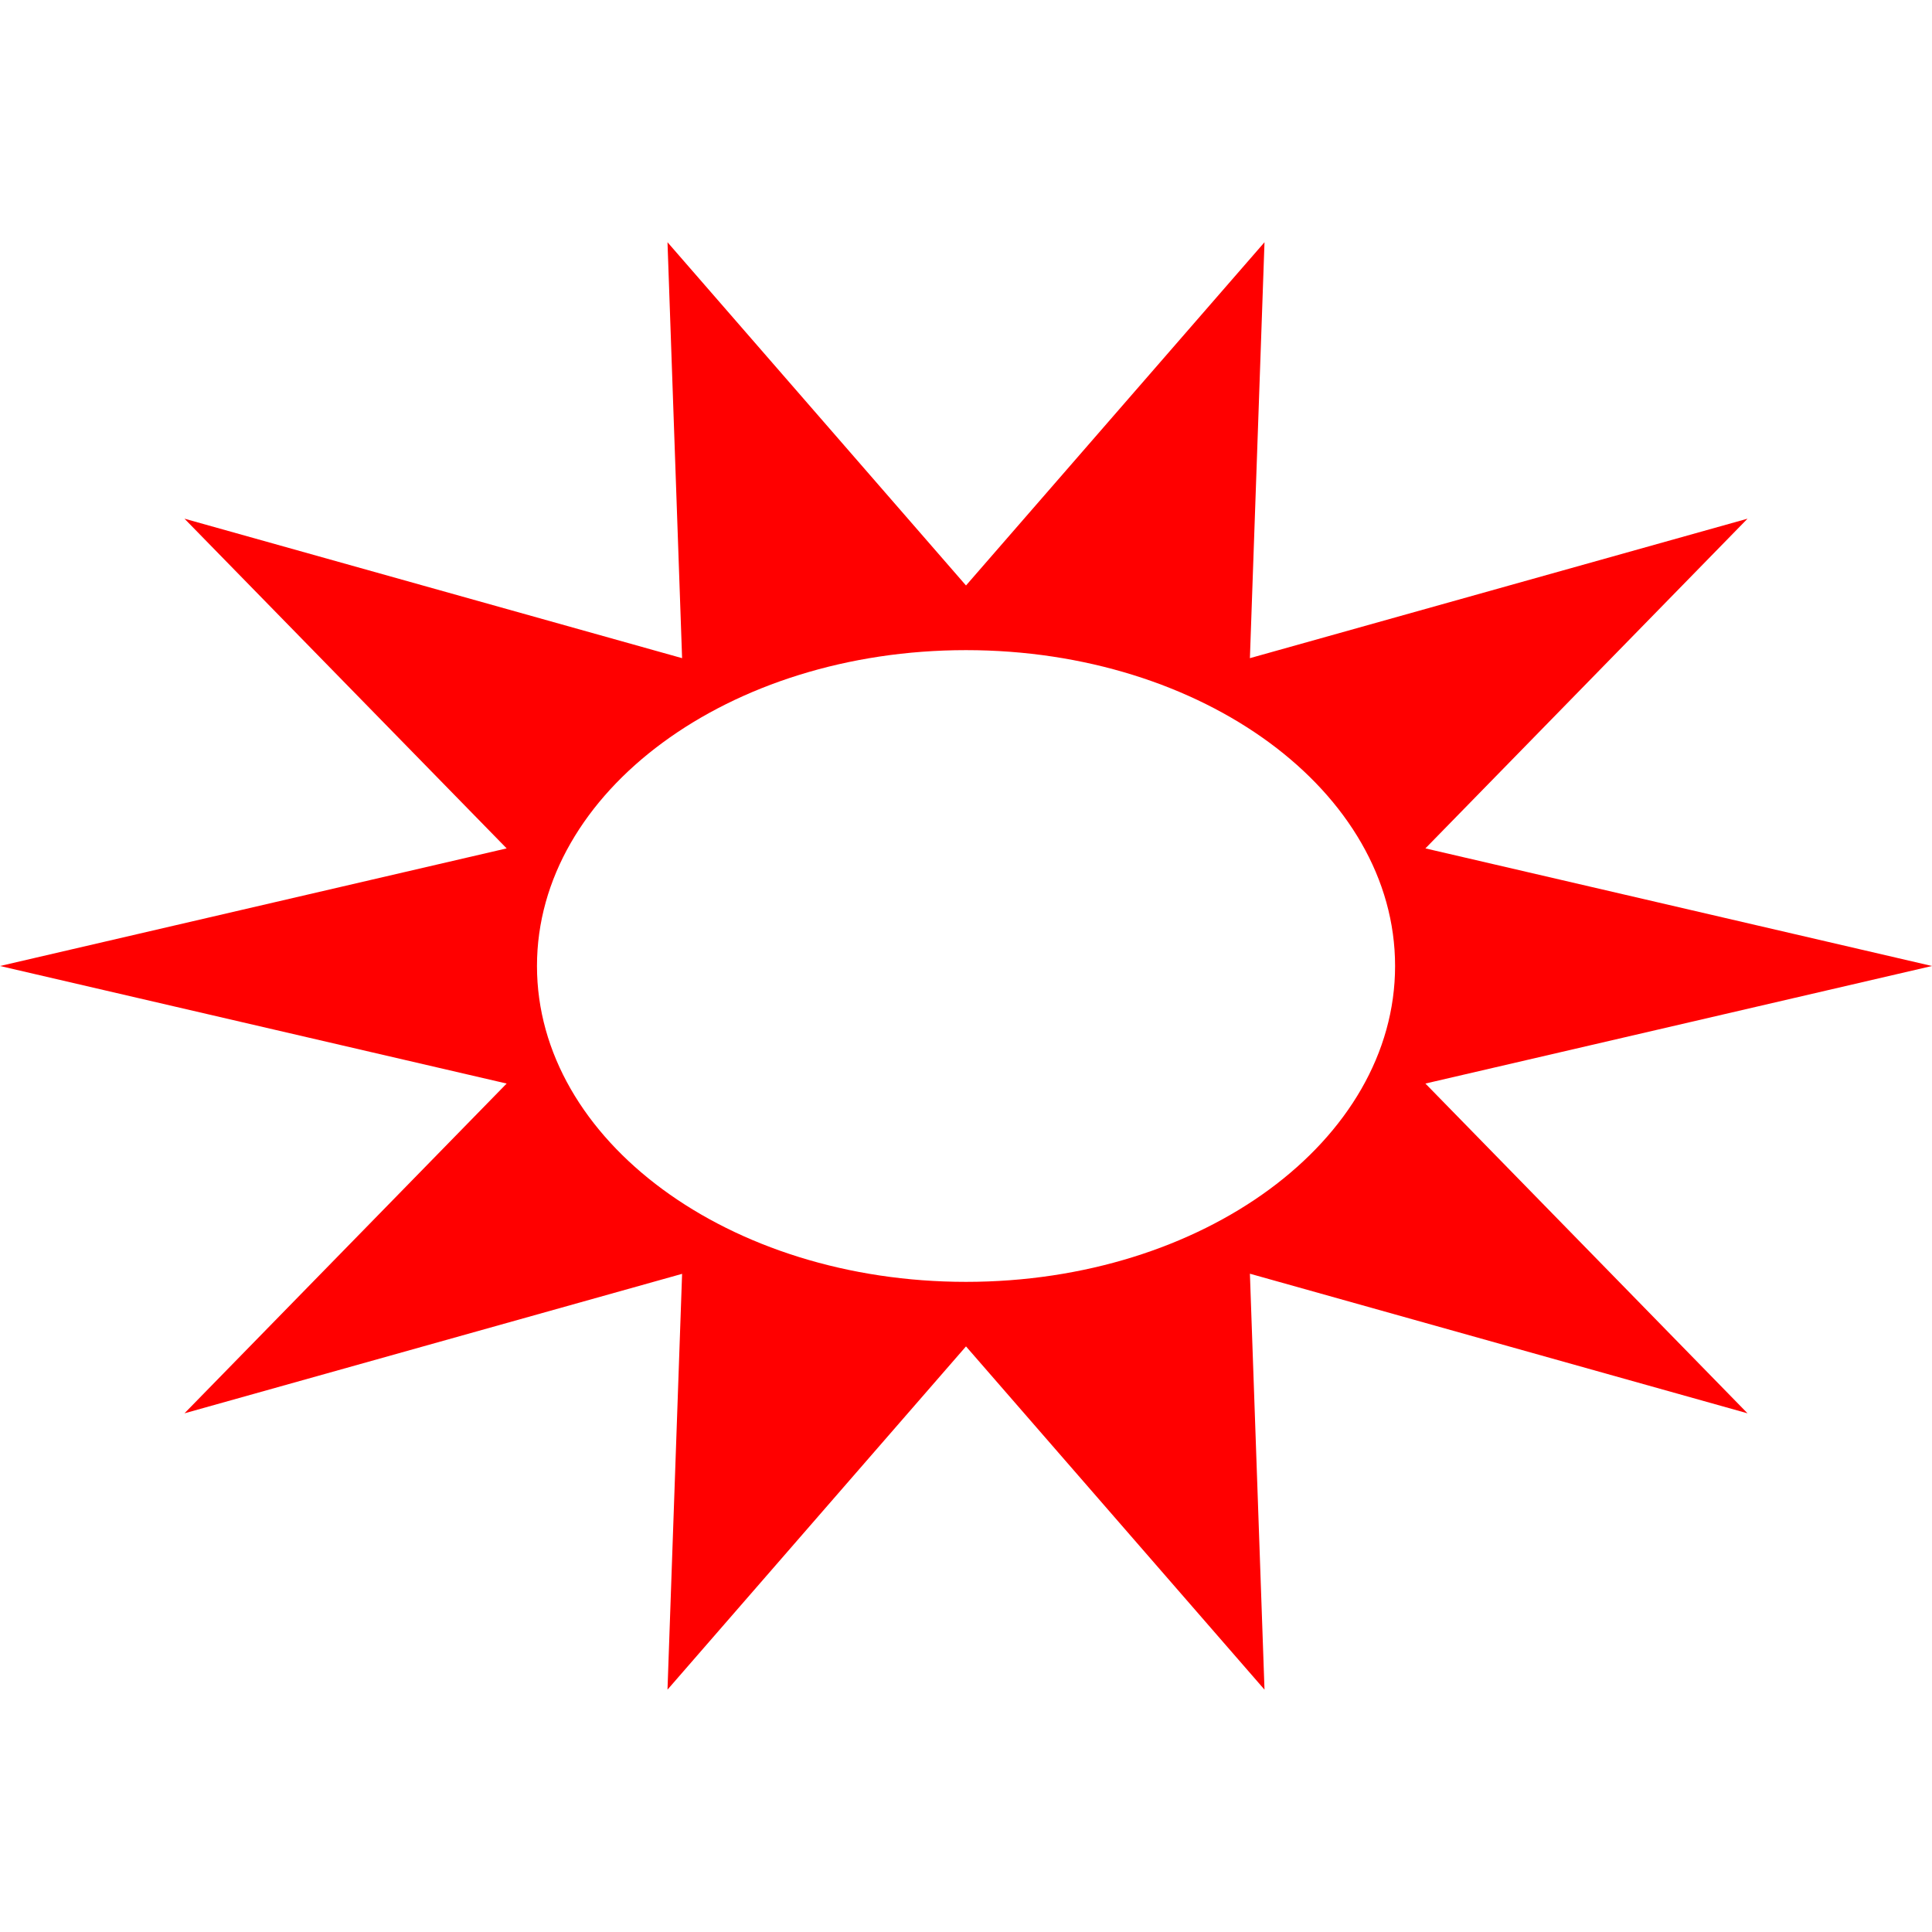
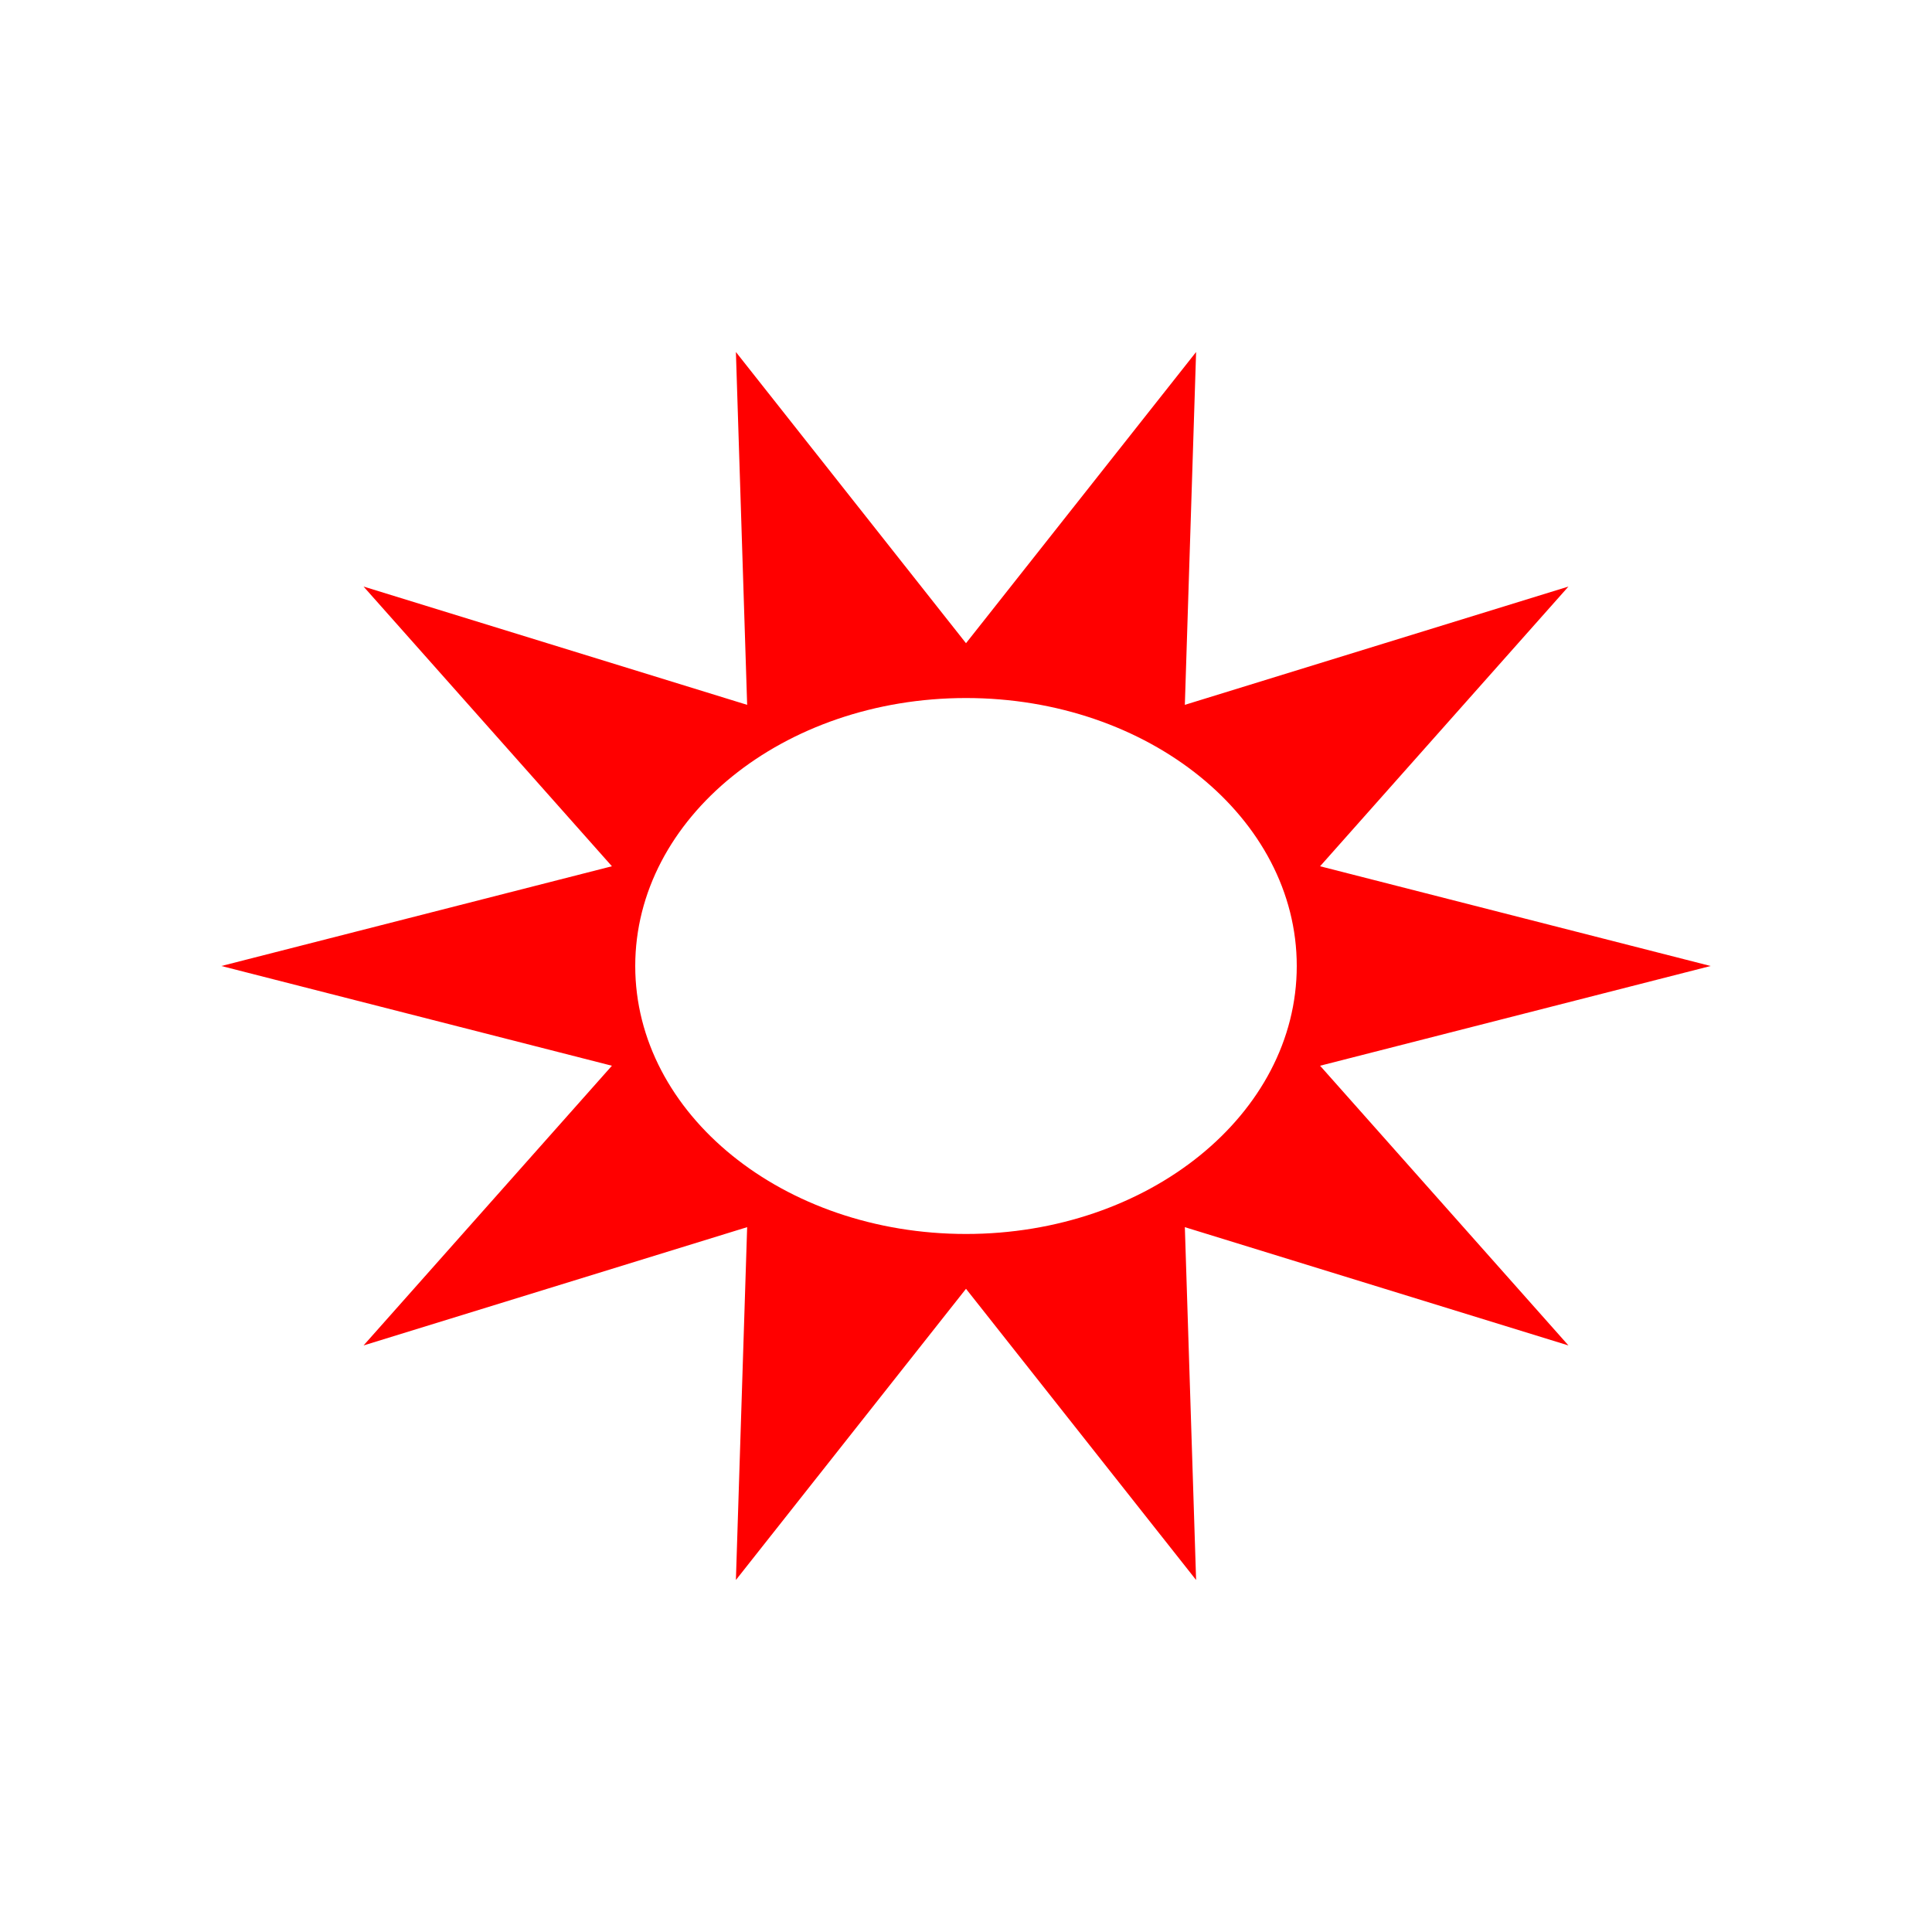
- <svg xmlns="http://www.w3.org/2000/svg" viewBox="0 0 308.34 231.02" width="0.7em" height="0.7em">
+ <svg xmlns="http://www.w3.org/2000/svg" id="Layer_1" data-name="Layer 1" viewBox="0 0 400 400" width="0.7em" height="0.7em">
  <defs>
    <style>.cls-1{fill:red;}</style>
  </defs>
-   <g id="Layer_2" data-name="Layer 2">
-     <g id="Layer_1-2" data-name="Layer 1">
-       <path class="cls-1" d="M227.49,134.27l80.85-18.76L227.49,96.74,278.9,44.12,199.48,66.38,201.81,0,154.17,54.78,106.53,0l2.33,66.38L29.44,44.12,80.86,96.74,0,115.51l80.86,18.76L29.44,186.9l79.42-22.26L106.53,231l47.64-54.78L201.81,231l-2.33-66.38L278.9,186.9Zm-73.32,31.65c-37.82,0-68.47-22.57-68.47-50.41S116.35,65.1,154.17,65.1s68.48,22.57,68.48,50.41S192,165.92,154.17,165.92Z" />
-     </g>
-   </g>
+   <path class="cls-1" d="M273.31,220.65,354.17,200l-80.86-20.65,51.42-57.91-79.42,24.49,2.33-73.05L200,133.17,152.36,72.88l2.33,73.05L75.27,121.44l51.42,57.91L45.83,200l80.86,20.65L75.27,278.56l79.42-24.49-2.33,73.05L200,266.83l47.64,60.29-2.33-73.05,79.42,24.49ZM200,255.48c-37.82,0-68.48-24.84-68.48-55.48s30.66-55.48,68.48-55.48,68.48,24.84,68.48,55.48S237.82,255.48,200,255.48Z" />
</svg>
